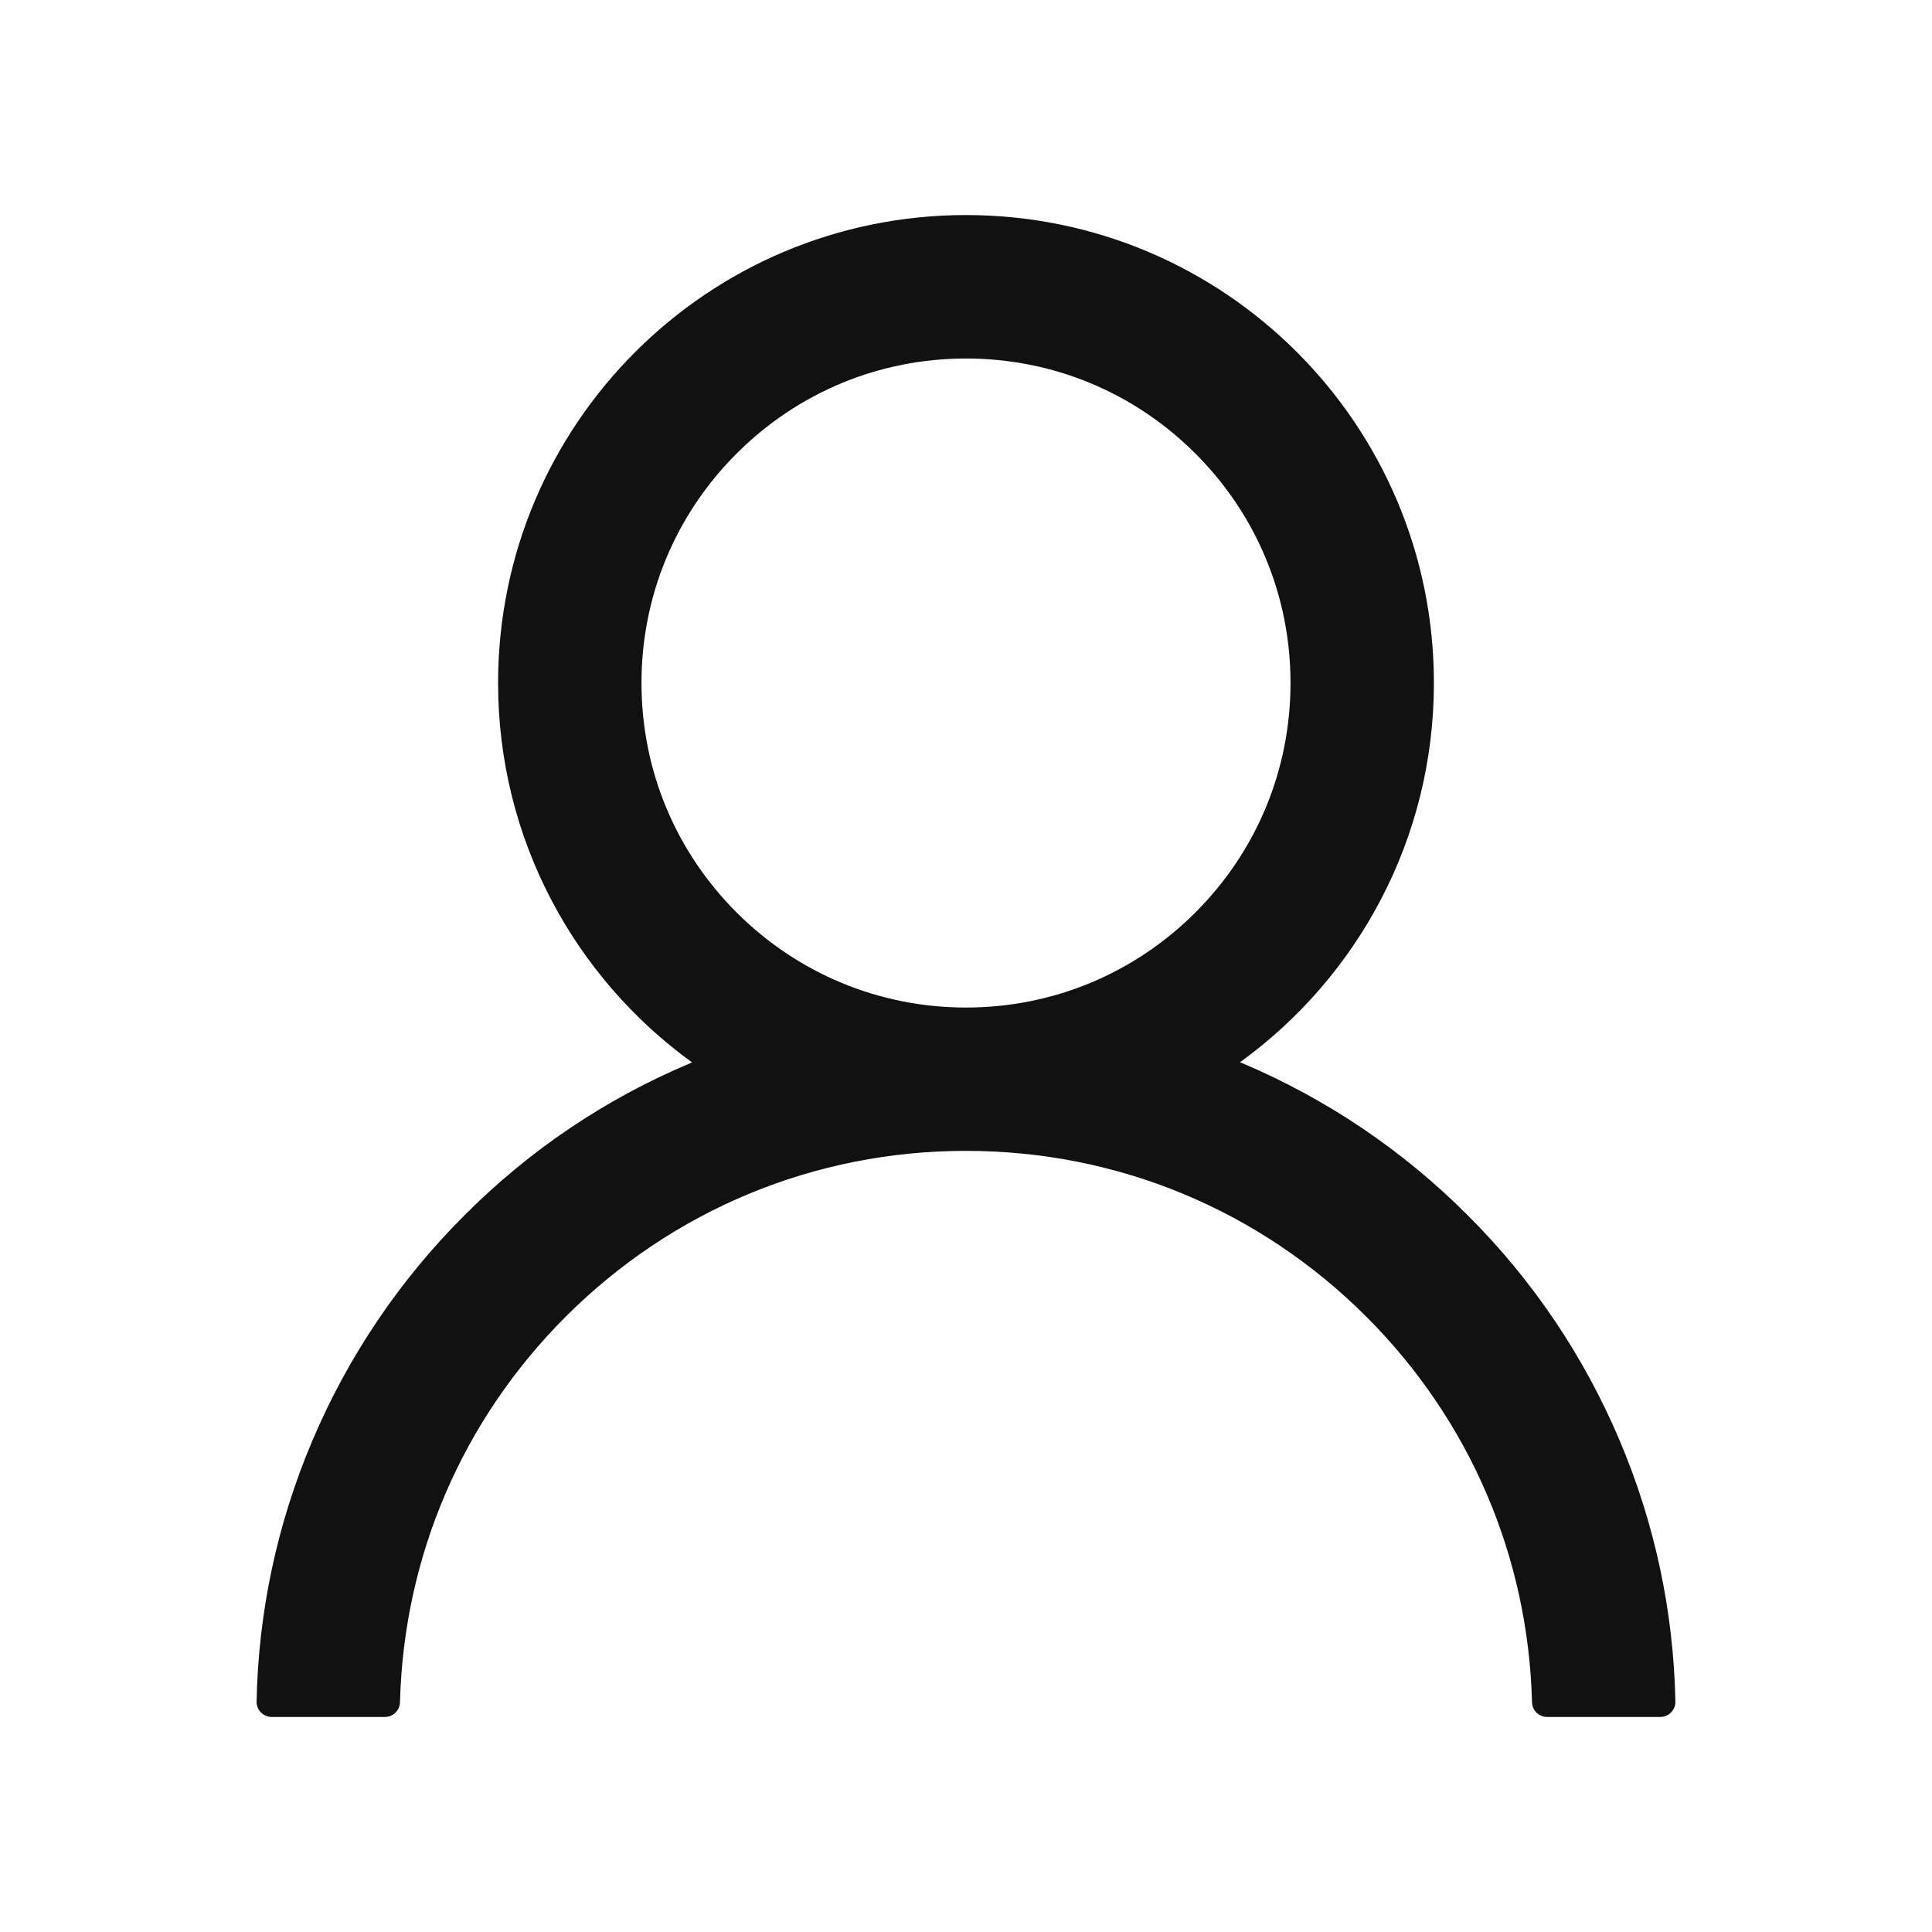
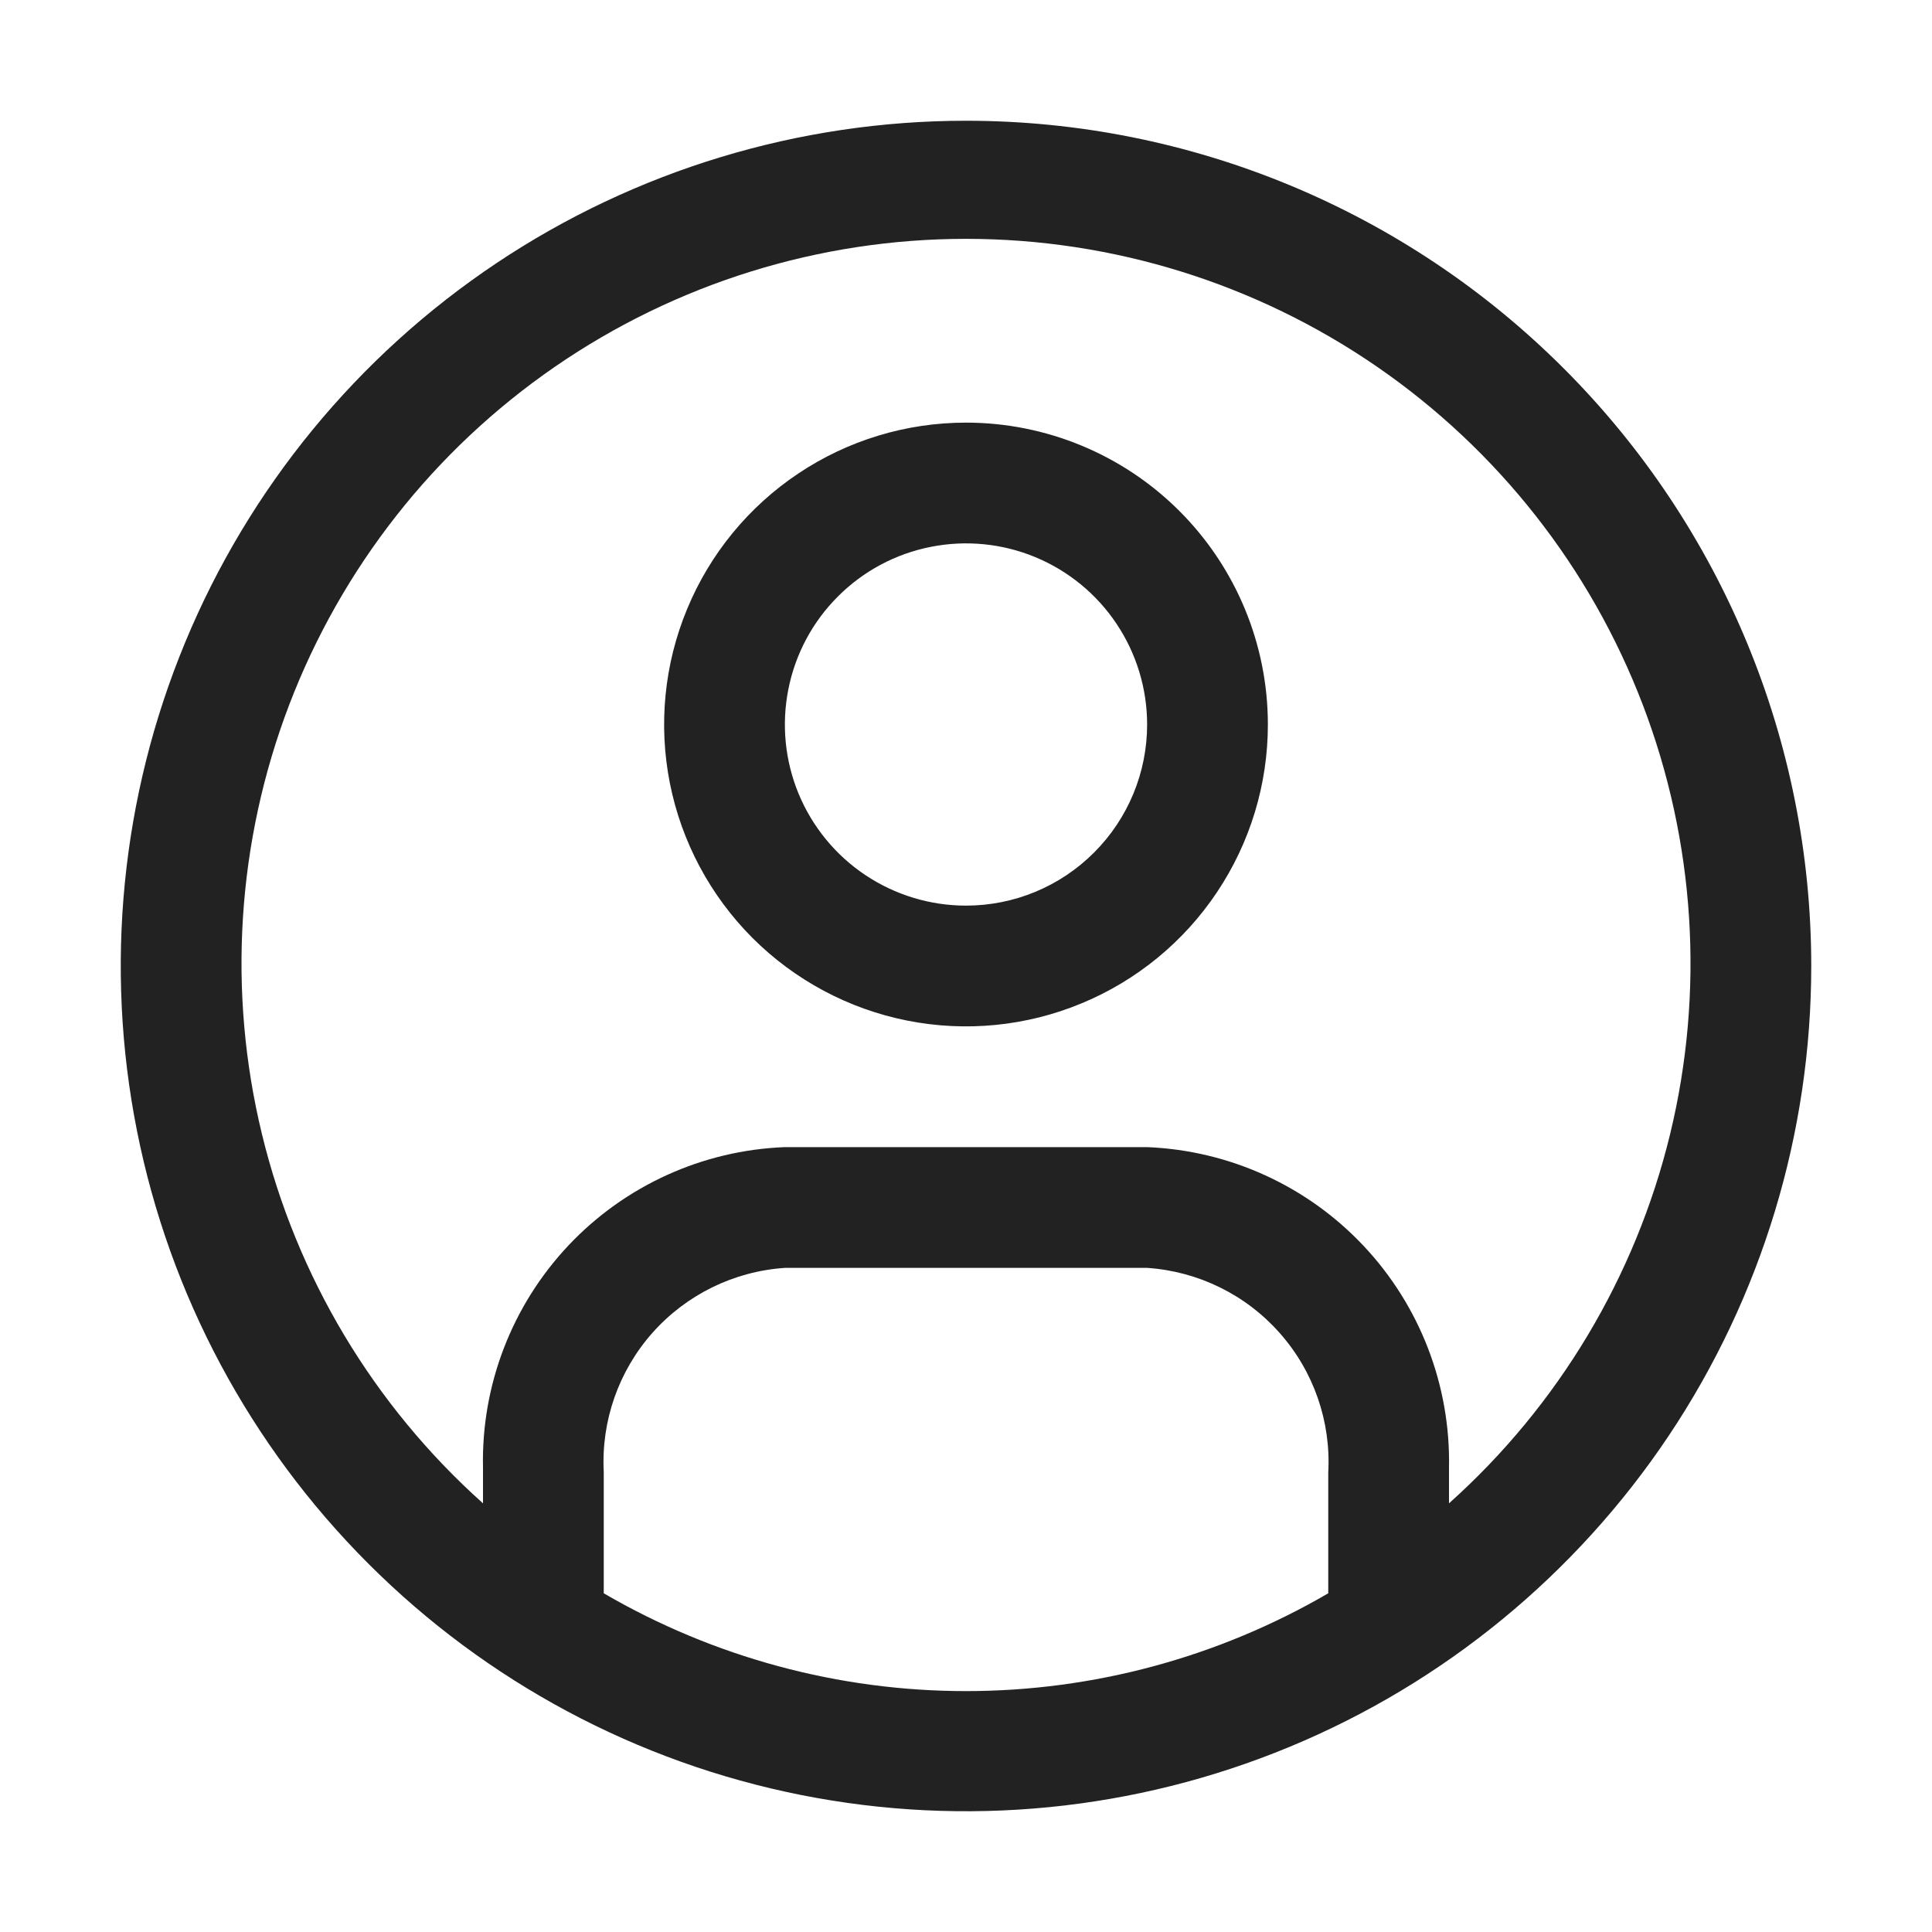
<svg xmlns="http://www.w3.org/2000/svg" width="32" height="32" viewBox="0 0 32 32" fill="none">
-   <path d="M26.828 23.863C26.239 22.466 25.383 21.198 24.309 20.128C23.239 19.055 21.971 18.2 20.575 17.609C20.562 17.603 20.55 17.6 20.538 17.594C22.484 16.188 23.75 13.897 23.75 11.312C23.75 7.031 20.281 3.562 16 3.562C11.719 3.562 8.25 7.031 8.25 11.312C8.25 13.897 9.516 16.188 11.463 17.597C11.45 17.603 11.438 17.606 11.425 17.613C10.025 18.203 8.769 19.05 7.691 20.131C6.618 21.202 5.763 22.47 5.172 23.866C4.592 25.232 4.279 26.697 4.25 28.181C4.249 28.215 4.255 28.248 4.267 28.279C4.279 28.31 4.298 28.338 4.321 28.362C4.344 28.386 4.372 28.405 4.403 28.418C4.434 28.431 4.467 28.438 4.5 28.438H6.375C6.513 28.438 6.622 28.328 6.625 28.194C6.688 25.781 7.656 23.522 9.369 21.809C11.141 20.038 13.494 19.062 16 19.062C18.506 19.062 20.859 20.038 22.631 21.809C24.344 23.522 25.312 25.781 25.375 28.194C25.378 28.331 25.488 28.438 25.625 28.438H27.5C27.533 28.438 27.566 28.431 27.597 28.418C27.628 28.405 27.656 28.386 27.679 28.362C27.702 28.338 27.721 28.31 27.733 28.279C27.745 28.248 27.751 28.215 27.75 28.181C27.719 26.688 27.409 25.234 26.828 23.863V23.863ZM16 16.688C14.566 16.688 13.216 16.128 12.2 15.113C11.184 14.097 10.625 12.747 10.625 11.312C10.625 9.878 11.184 8.528 12.2 7.513C13.216 6.497 14.566 5.938 16 5.938C17.434 5.938 18.784 6.497 19.8 7.513C20.816 8.528 21.375 9.878 21.375 11.312C21.375 12.747 20.816 14.097 19.8 15.113C18.784 16.128 17.434 16.688 16 16.688Z" fill="#111111" />
+   <path d="M16 2C13.231 2 10.524 2.821 8.222 4.359C5.92 5.898 4.125 8.084 3.066 10.642C2.006 13.201 1.729 16.015 2.269 18.731C2.809 21.447 4.143 23.942 6.101 25.899C8.058 27.857 10.553 29.191 13.269 29.731C15.985 30.271 18.799 29.994 21.358 28.934C23.916 27.875 26.102 26.08 27.641 23.778C29.179 21.476 30 18.769 30 16C30 12.287 28.525 8.726 25.899 6.101C23.274 3.475 19.713 2 16 2V2ZM10 26.38V24.38C9.956 23.535 10.246 22.708 10.807 22.075C11.369 21.443 12.156 21.057 13 21H19C19.846 21.057 20.635 21.444 21.196 22.079C21.758 22.713 22.047 23.544 22 24.39V26.39C20.178 27.451 18.108 28.01 16 28.01C13.892 28.01 11.822 27.451 10 26.39V26.38ZM24 24.92V24.31C24.027 22.947 23.519 21.627 22.584 20.634C21.649 19.641 20.363 19.055 19 19H13C11.637 19.052 10.348 19.638 9.413 20.631C8.478 21.625 7.97 22.946 8 24.31V24.9C6.189 23.28 4.912 21.148 4.339 18.786C3.765 16.424 3.923 13.944 4.79 11.674C5.657 9.404 7.193 7.45 9.195 6.072C11.197 4.694 13.57 3.956 16 3.956C18.43 3.956 20.803 4.694 22.805 6.072C24.807 7.45 26.343 9.404 27.21 11.674C28.077 13.944 28.235 16.424 27.662 18.786C27.088 21.148 25.811 23.28 24 24.9V24.92Z" fill="#222222" />
+   <path d="M16 7C15.011 7 14.044 7.293 13.222 7.843C12.4 8.392 11.759 9.173 11.381 10.087C11.002 11 10.903 12.005 11.096 12.976C11.289 13.945 11.765 14.836 12.464 15.536C13.164 16.235 14.055 16.711 15.025 16.904C15.995 17.097 17 16.998 17.913 16.619C18.827 16.241 19.608 15.6 20.157 14.778C20.707 13.956 21 12.989 21 12C21 10.674 20.473 9.402 19.535 8.464C18.598 7.527 17.326 7 16 7V7ZM16 15C15.407 15 14.827 14.824 14.333 14.494C13.84 14.165 13.455 13.696 13.228 13.148C13.001 12.6 12.942 11.997 13.058 11.415C13.173 10.833 13.459 10.298 13.879 9.879C14.298 9.459 14.833 9.173 15.415 9.058C15.997 8.942 16.6 9.001 17.148 9.228C17.696 9.455 18.165 9.84 18.494 10.333C18.824 10.827 19 11.407 19 12C19 12.796 18.684 13.559 18.121 14.121C17.559 14.684 16.796 15 16 15Z" fill="#222222" />
</svg>
